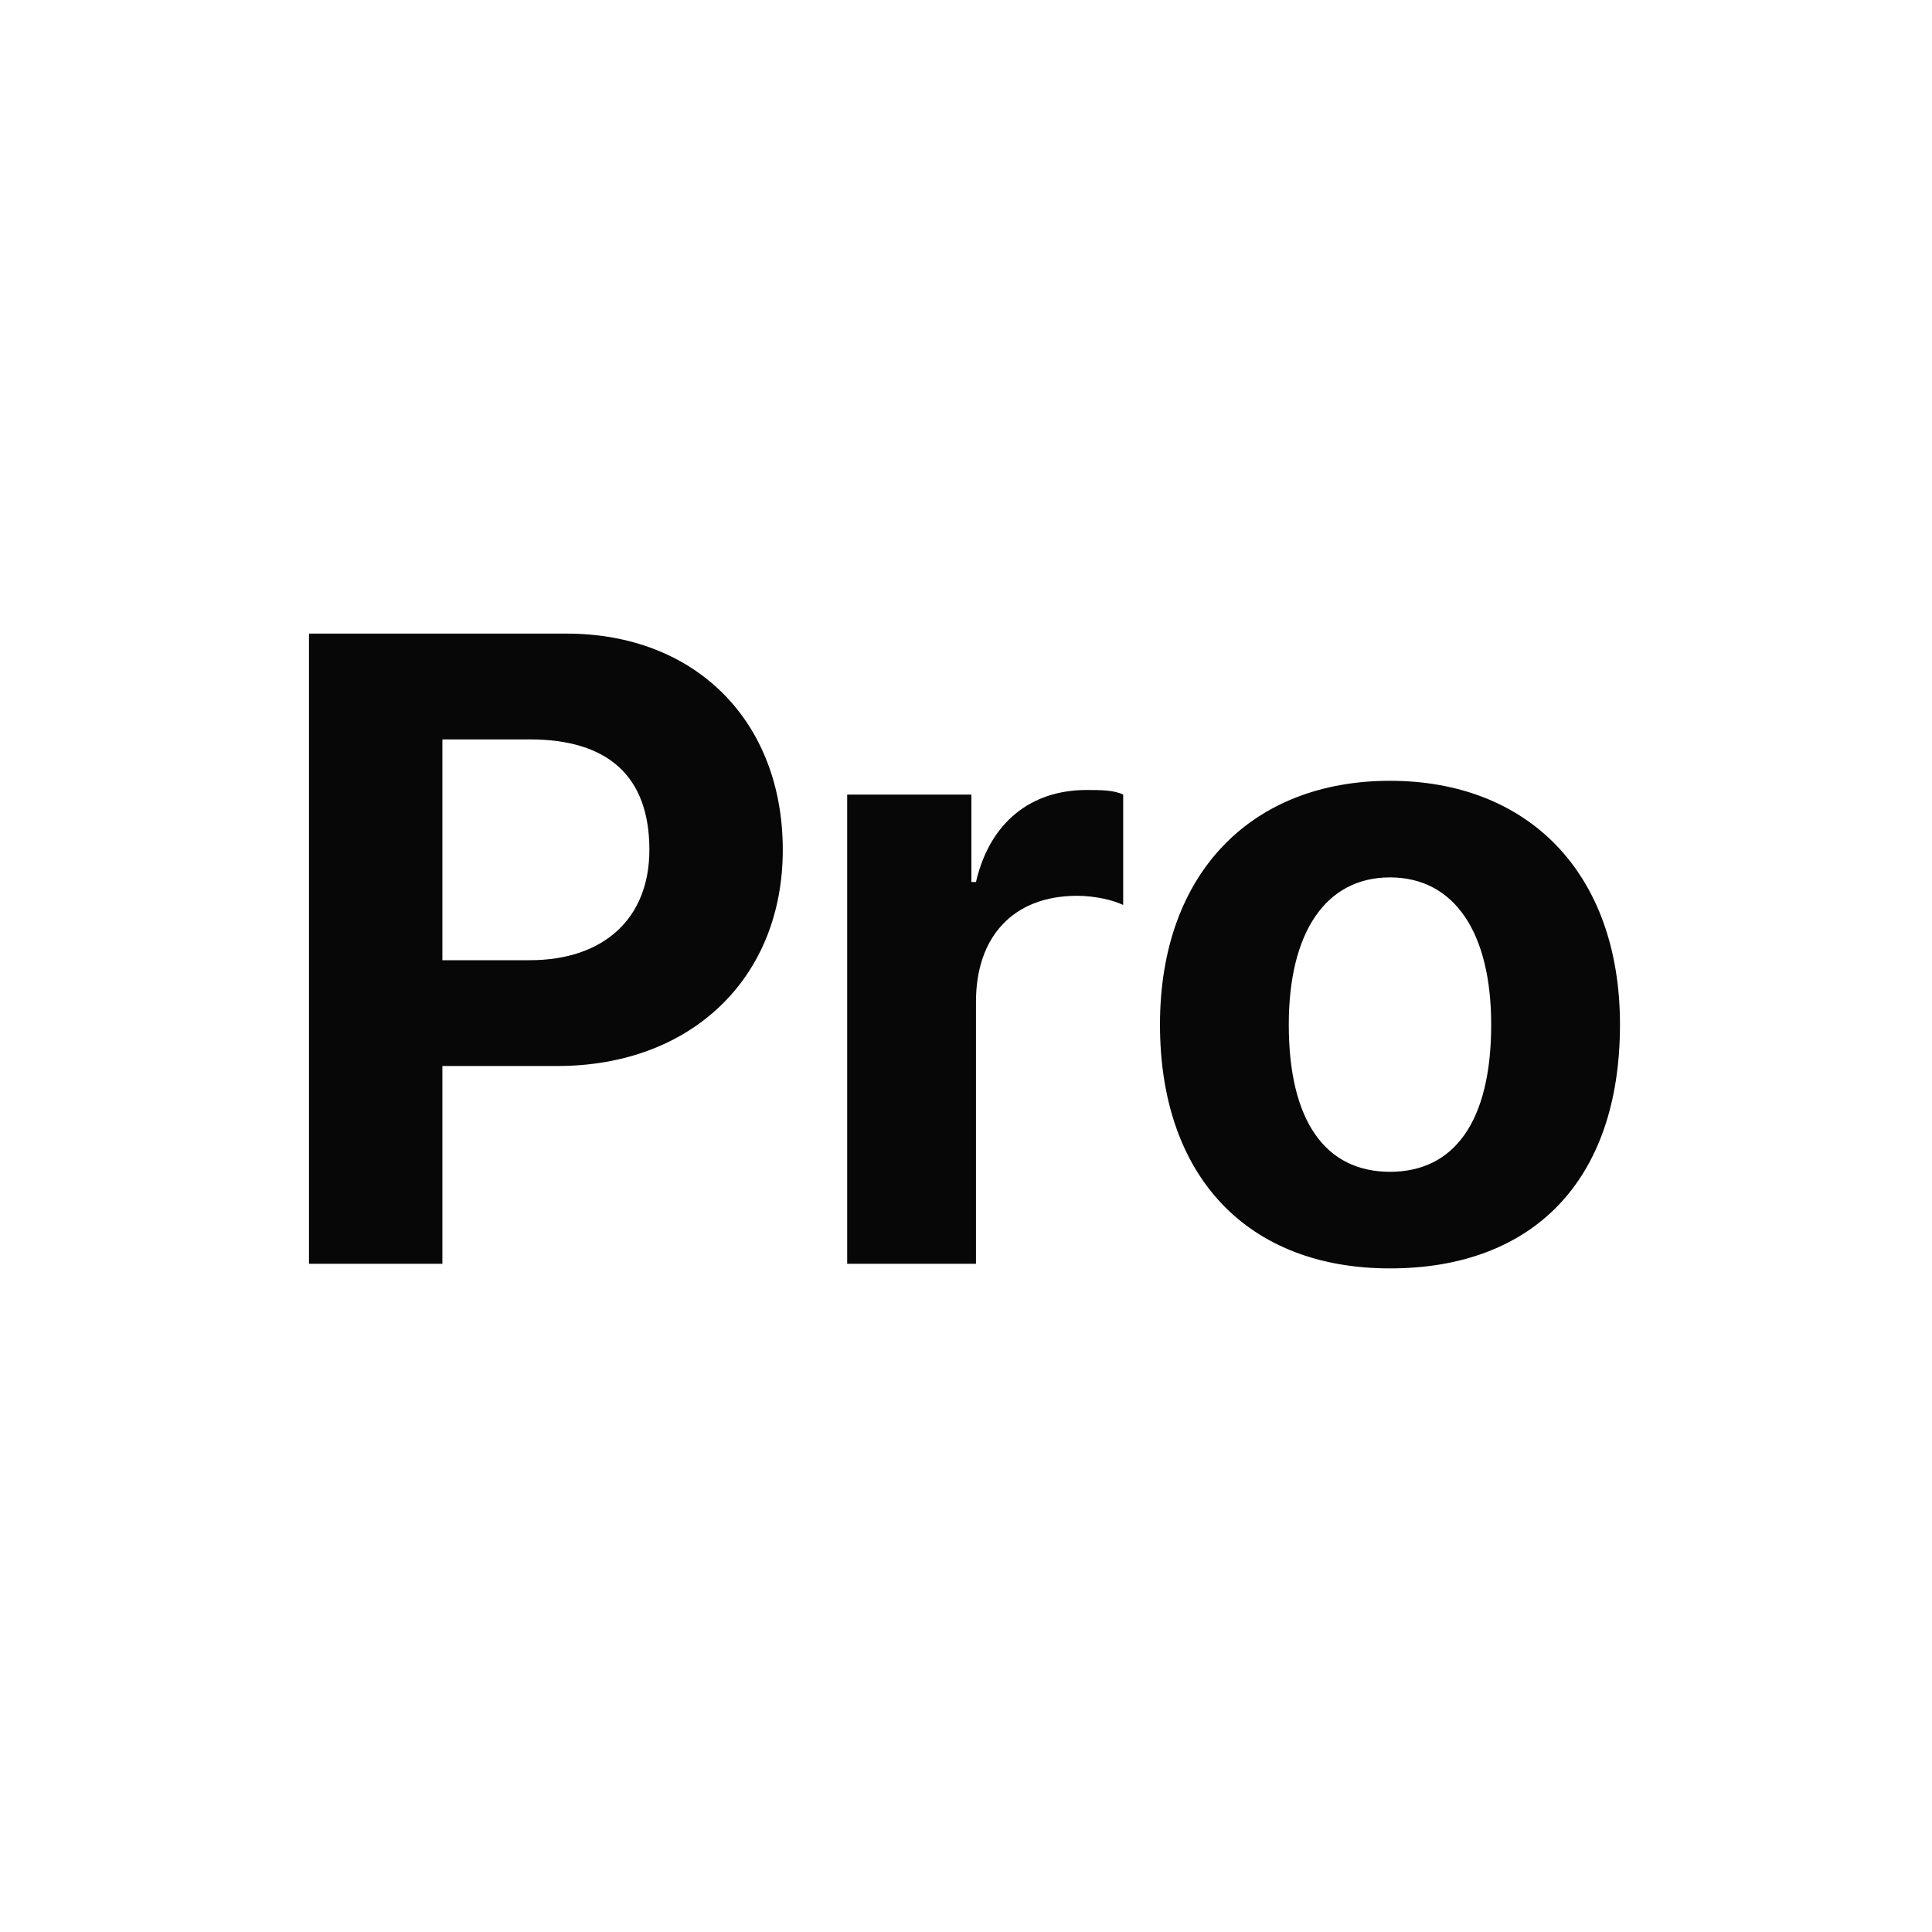
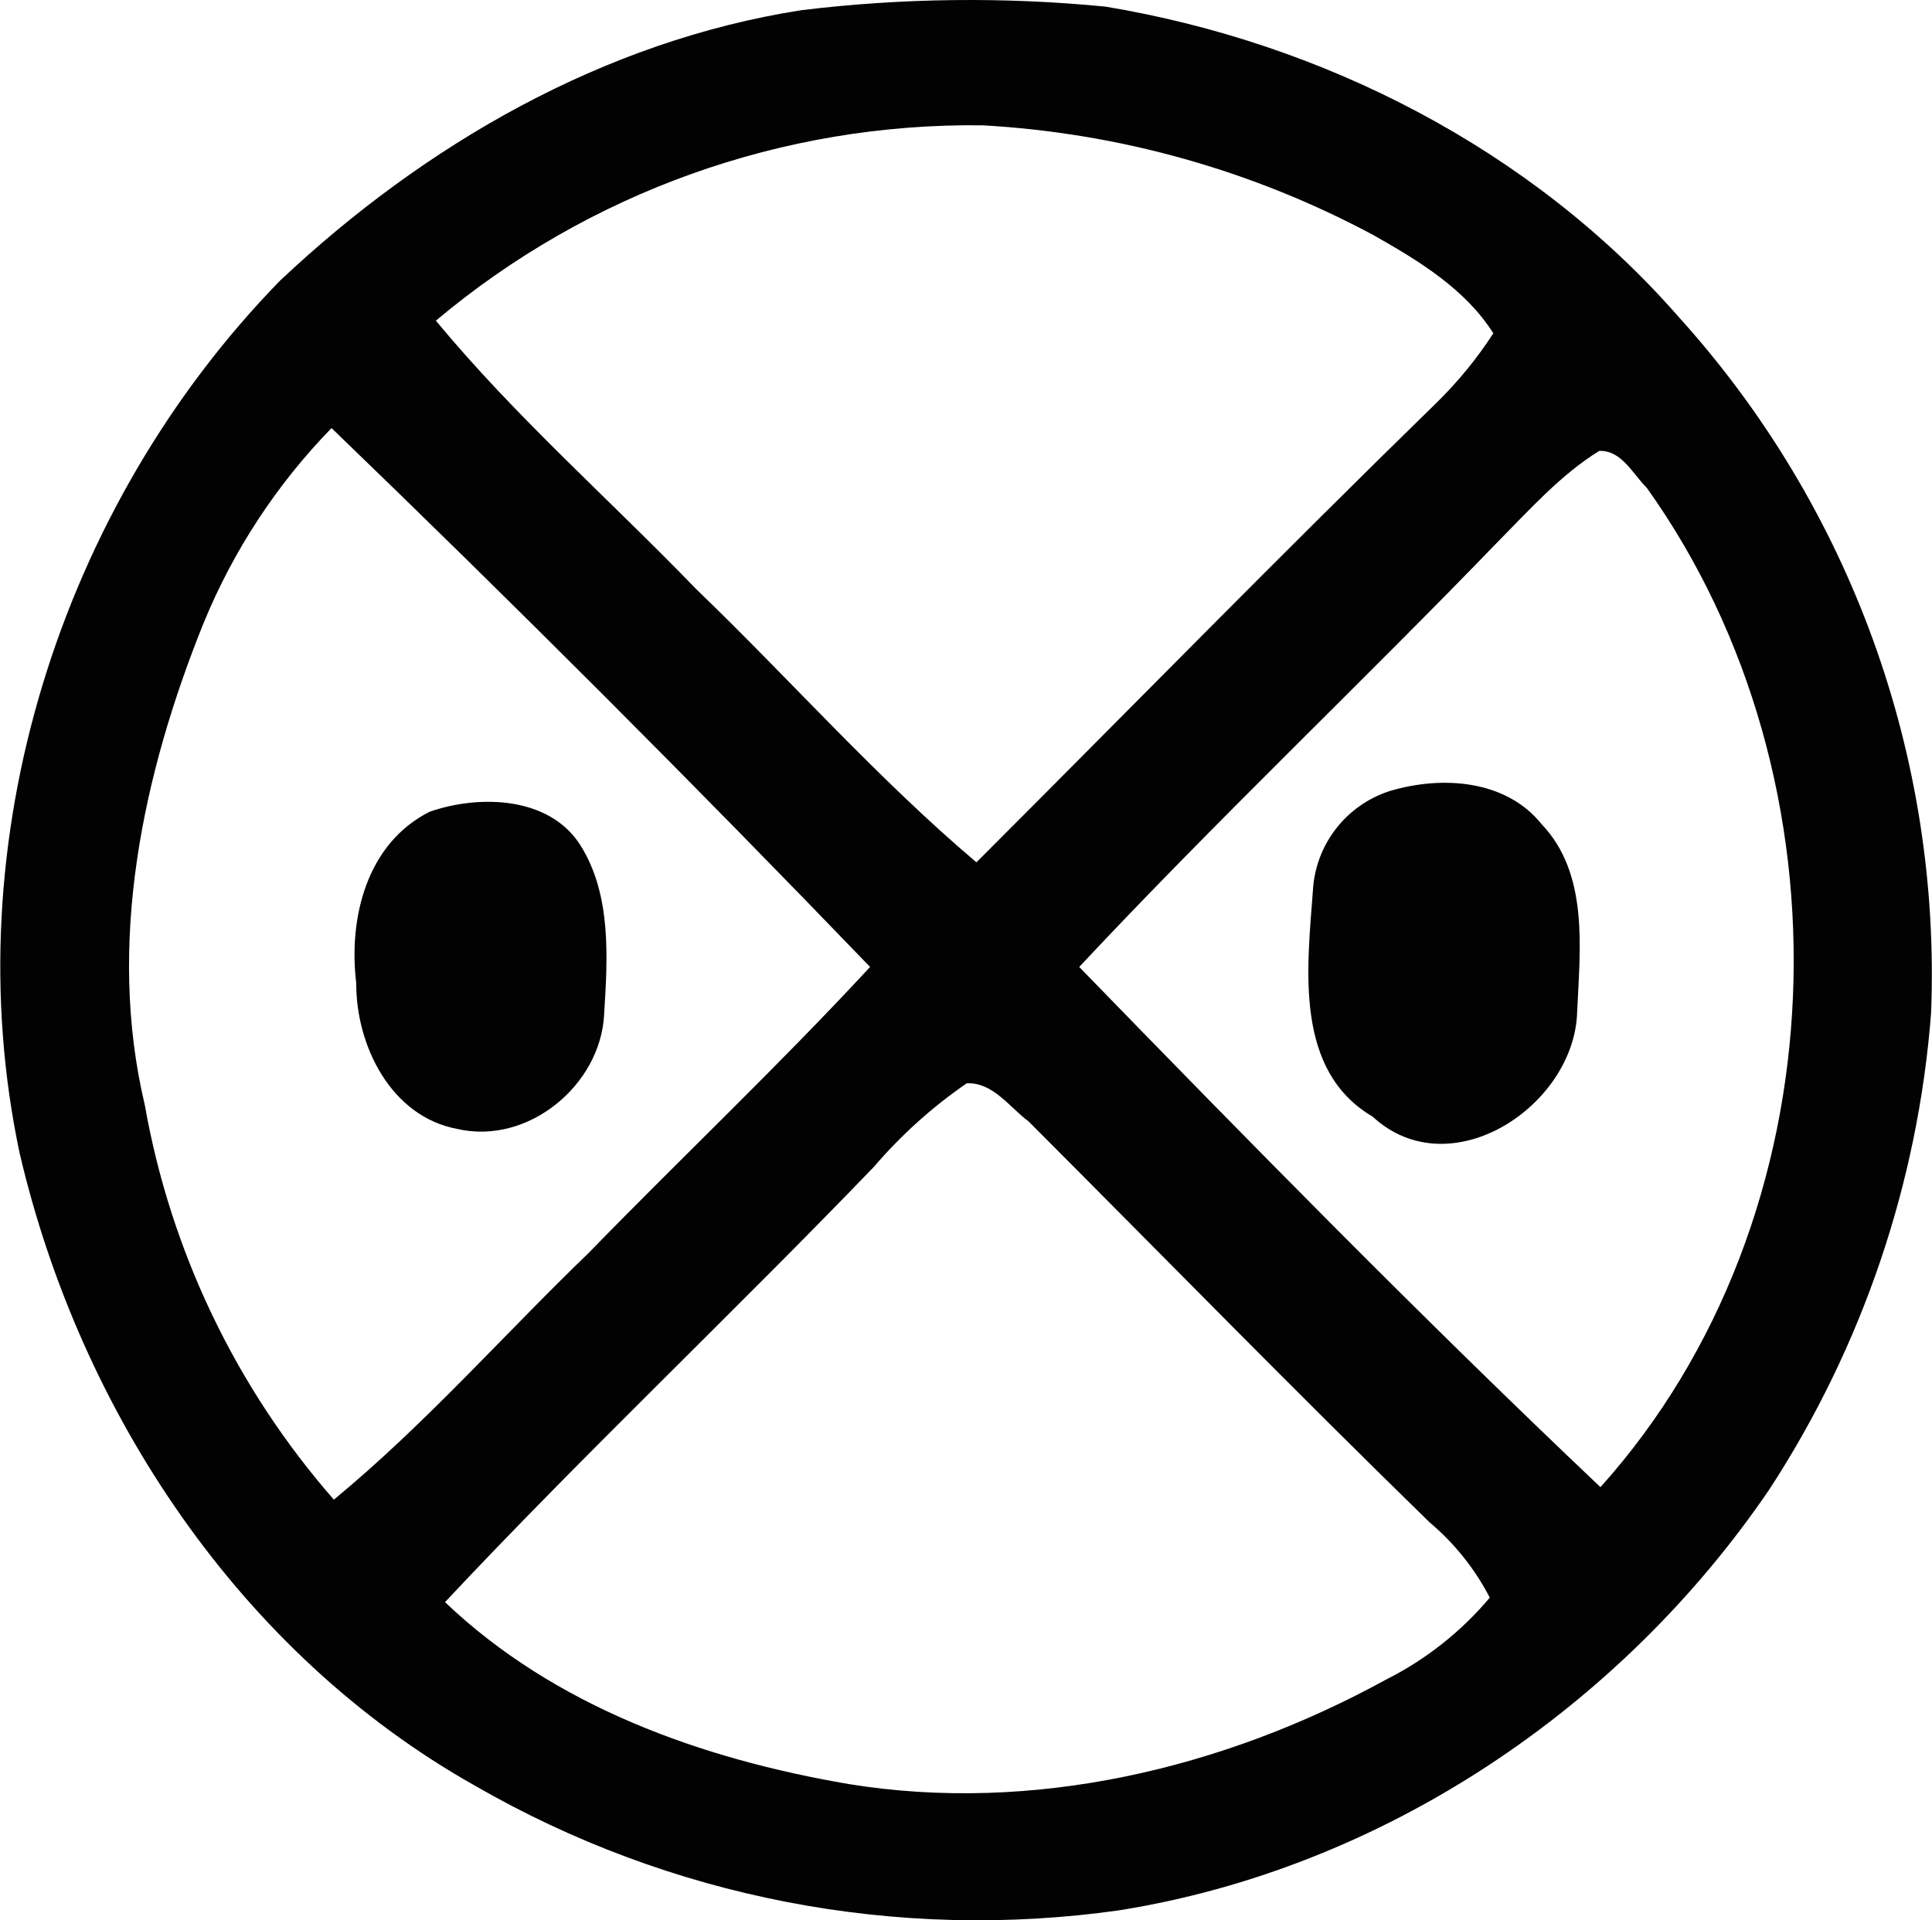
- <svg xmlns="http://www.w3.org/2000/svg" width="42" height="42">
-   <g>
-     <path fill="#070707" d="m6.717,13.774l5.6,0c2.8,0 4.7,1.9 4.7,4.7c0,2.8 -2,4.7 -4.9,4.7l-2.5,0l0,4.3l-2.9,0l0,-13.7zm2.9,2.2l0,4.9l1.9,0c1.6,0 2.6,-0.9 2.6,-2.4c0,-1.6 -0.9,-2.4 -2.6,-2.4l-1.9,0l0,-0.1zm8.9,11.5l2.7,0l0,-5.7c0,-1.4 0.8,-2.3 2.2,-2.3c0.4,0 0.8,0.1 1,0.2l0,-2.4c-0.2,-0.1 -0.5,-0.1 -0.8,-0.1c-1.2,0 -2.1,0.7 -2.4,2l-0.1,0l0,-1.9l-2.7,0l0,10.2l0.1,0zm11.7,0.1c-3.1,0 -5,-2 -5,-5.3c0,-3.3 2,-5.3 5,-5.3s5,2 5,5.3c0,3.4 -1.9,5.3 -5,5.3zm0,-2.1c1.4,0 2.2,-1.1 2.2,-3.2c0,-2 -0.8,-3.2 -2.2,-3.2c-1.4,0 -2.2,1.2 -2.2,3.2c0,2.1 0.8,3.2 2.2,3.2z" class="st0" id="Ant-Design-Pro" />
-   </g>
+ <svg xmlns="http://www.w3.org/2000/svg" id="Layer_1" data-name="Layer 1" viewBox="0 0 125.17 124.41">
+   <defs>
+     <style>.cls-1{fill:#020202;}</style>
+   </defs>
+   <path class="cls-1" d="M53.29,2A90.37,90.37,0,0,1,73,1.77C87.1,4.12,100.61,11,110.12,21.87A63.51,63.51,0,0,1,126.48,67,65.79,65.79,0,0,1,116,97.86c-9.66,14.2-25.07,24.55-42.11,27.27a65.21,65.21,0,0,1-41.74-8.07c-15.2-8.55-25.59-24.2-29.51-41C-1.62,55.92,5.23,34.17,19.52,19.52,28.87,10.71,40.48,4,53.29,2ZM29.61,22.12c5.16,6.24,11.26,11.59,16.87,17.4,6.09,5.86,11.69,12.23,18.15,17.7,9.93-9.93,19.78-20,29.81-29.78a26.5,26.5,0,0,0,3.68-4.5c-1.83-2.89-4.85-4.71-7.76-6.36A60.72,60.72,0,0,0,65,9.46,54,54,0,0,0,29.61,22.12ZM14.55,41.74c-3.94,9.78-6.28,20.75-3.8,31.2A52.81,52.81,0,0,0,23,98.52c5.93-4.89,11-10.68,16.52-16C45.56,76.31,51.86,70.36,57.74,64Q40.63,46.22,22.85,29.08A39.65,39.65,0,0,0,14.55,41.74Zm83.88-5.31C89.47,45.71,80.1,54.58,71.29,64c11.08,11.41,22.23,22.77,33.77,33.71,15.7-17.48,16.56-45.77,3-64.76-.9-.88-1.63-2.45-3.08-2.39C102.49,32.1,100.5,34.34,98.43,36.43ZM58,76.94c-9.16,9.52-18.77,18.59-27.8,28.22,7.1,6.77,16.65,10.17,26.16,11.79,11.94,1.94,24.29-1,34.79-6.76a21.32,21.32,0,0,0,6.74-5.32A15.93,15.93,0,0,0,94,100C85.23,91.45,76.67,82.68,68,74c-1.22-.9-2.3-2.54-4-2.46A31.23,31.23,0,0,0,58,76.94Z" transform="translate(-1.37 -1.34)" />
+   <path class="cls-1" d="M91.41,52.6c3.33-1,7.5-.76,9.83,2.14,3.09,3.23,2.49,8.1,2.31,12.18C103.38,73,95.33,78.35,90.3,73.7c-5.1-3-4.24-9.62-3.87-14.65A7.19,7.19,0,0,1,91.41,52.6Z" transform="translate(-1.37 -1.34)" />
+   <path class="cls-1" d="M29.21,53.94c3.23-1.12,7.78-1,9.78,2.2s1.75,7.27,1.52,10.93c-.22,4.58-4.92,8.48-9.5,7.43-4.3-.79-6.58-5.4-6.56-9.45C23.94,60.85,25.11,56,29.21,53.94Z" transform="translate(-1.37 -1.34)" />
</svg>
